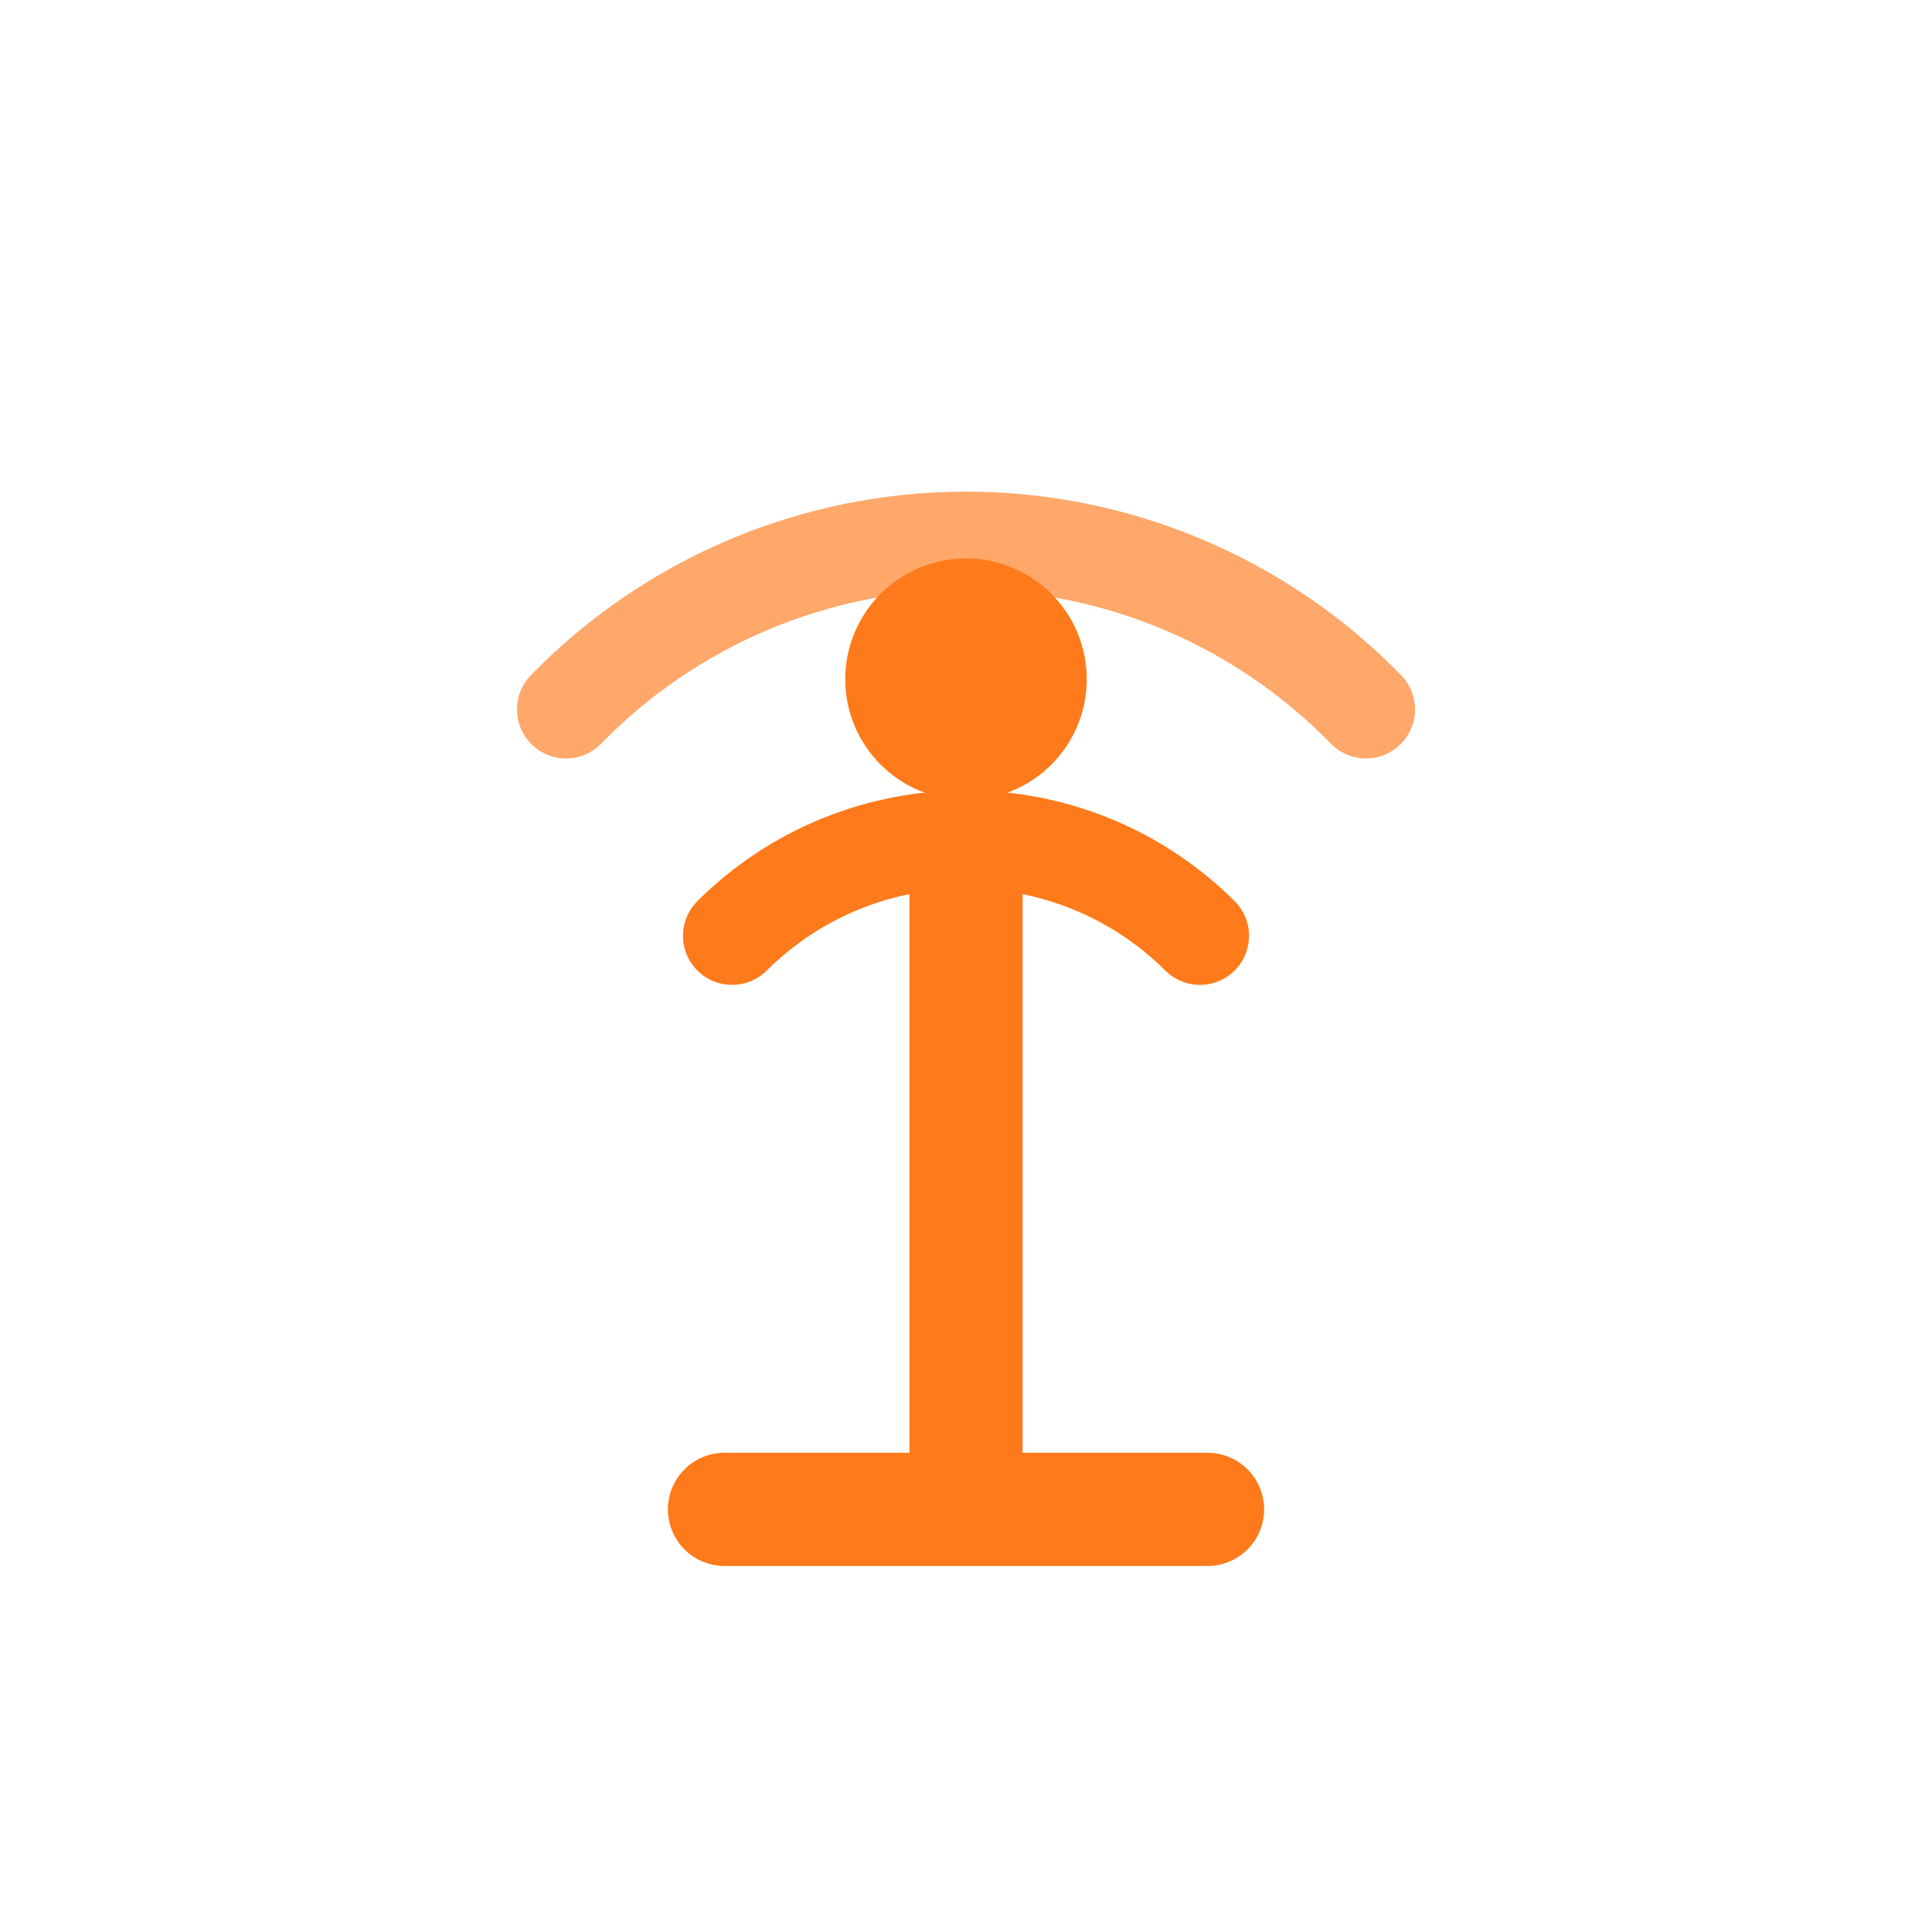
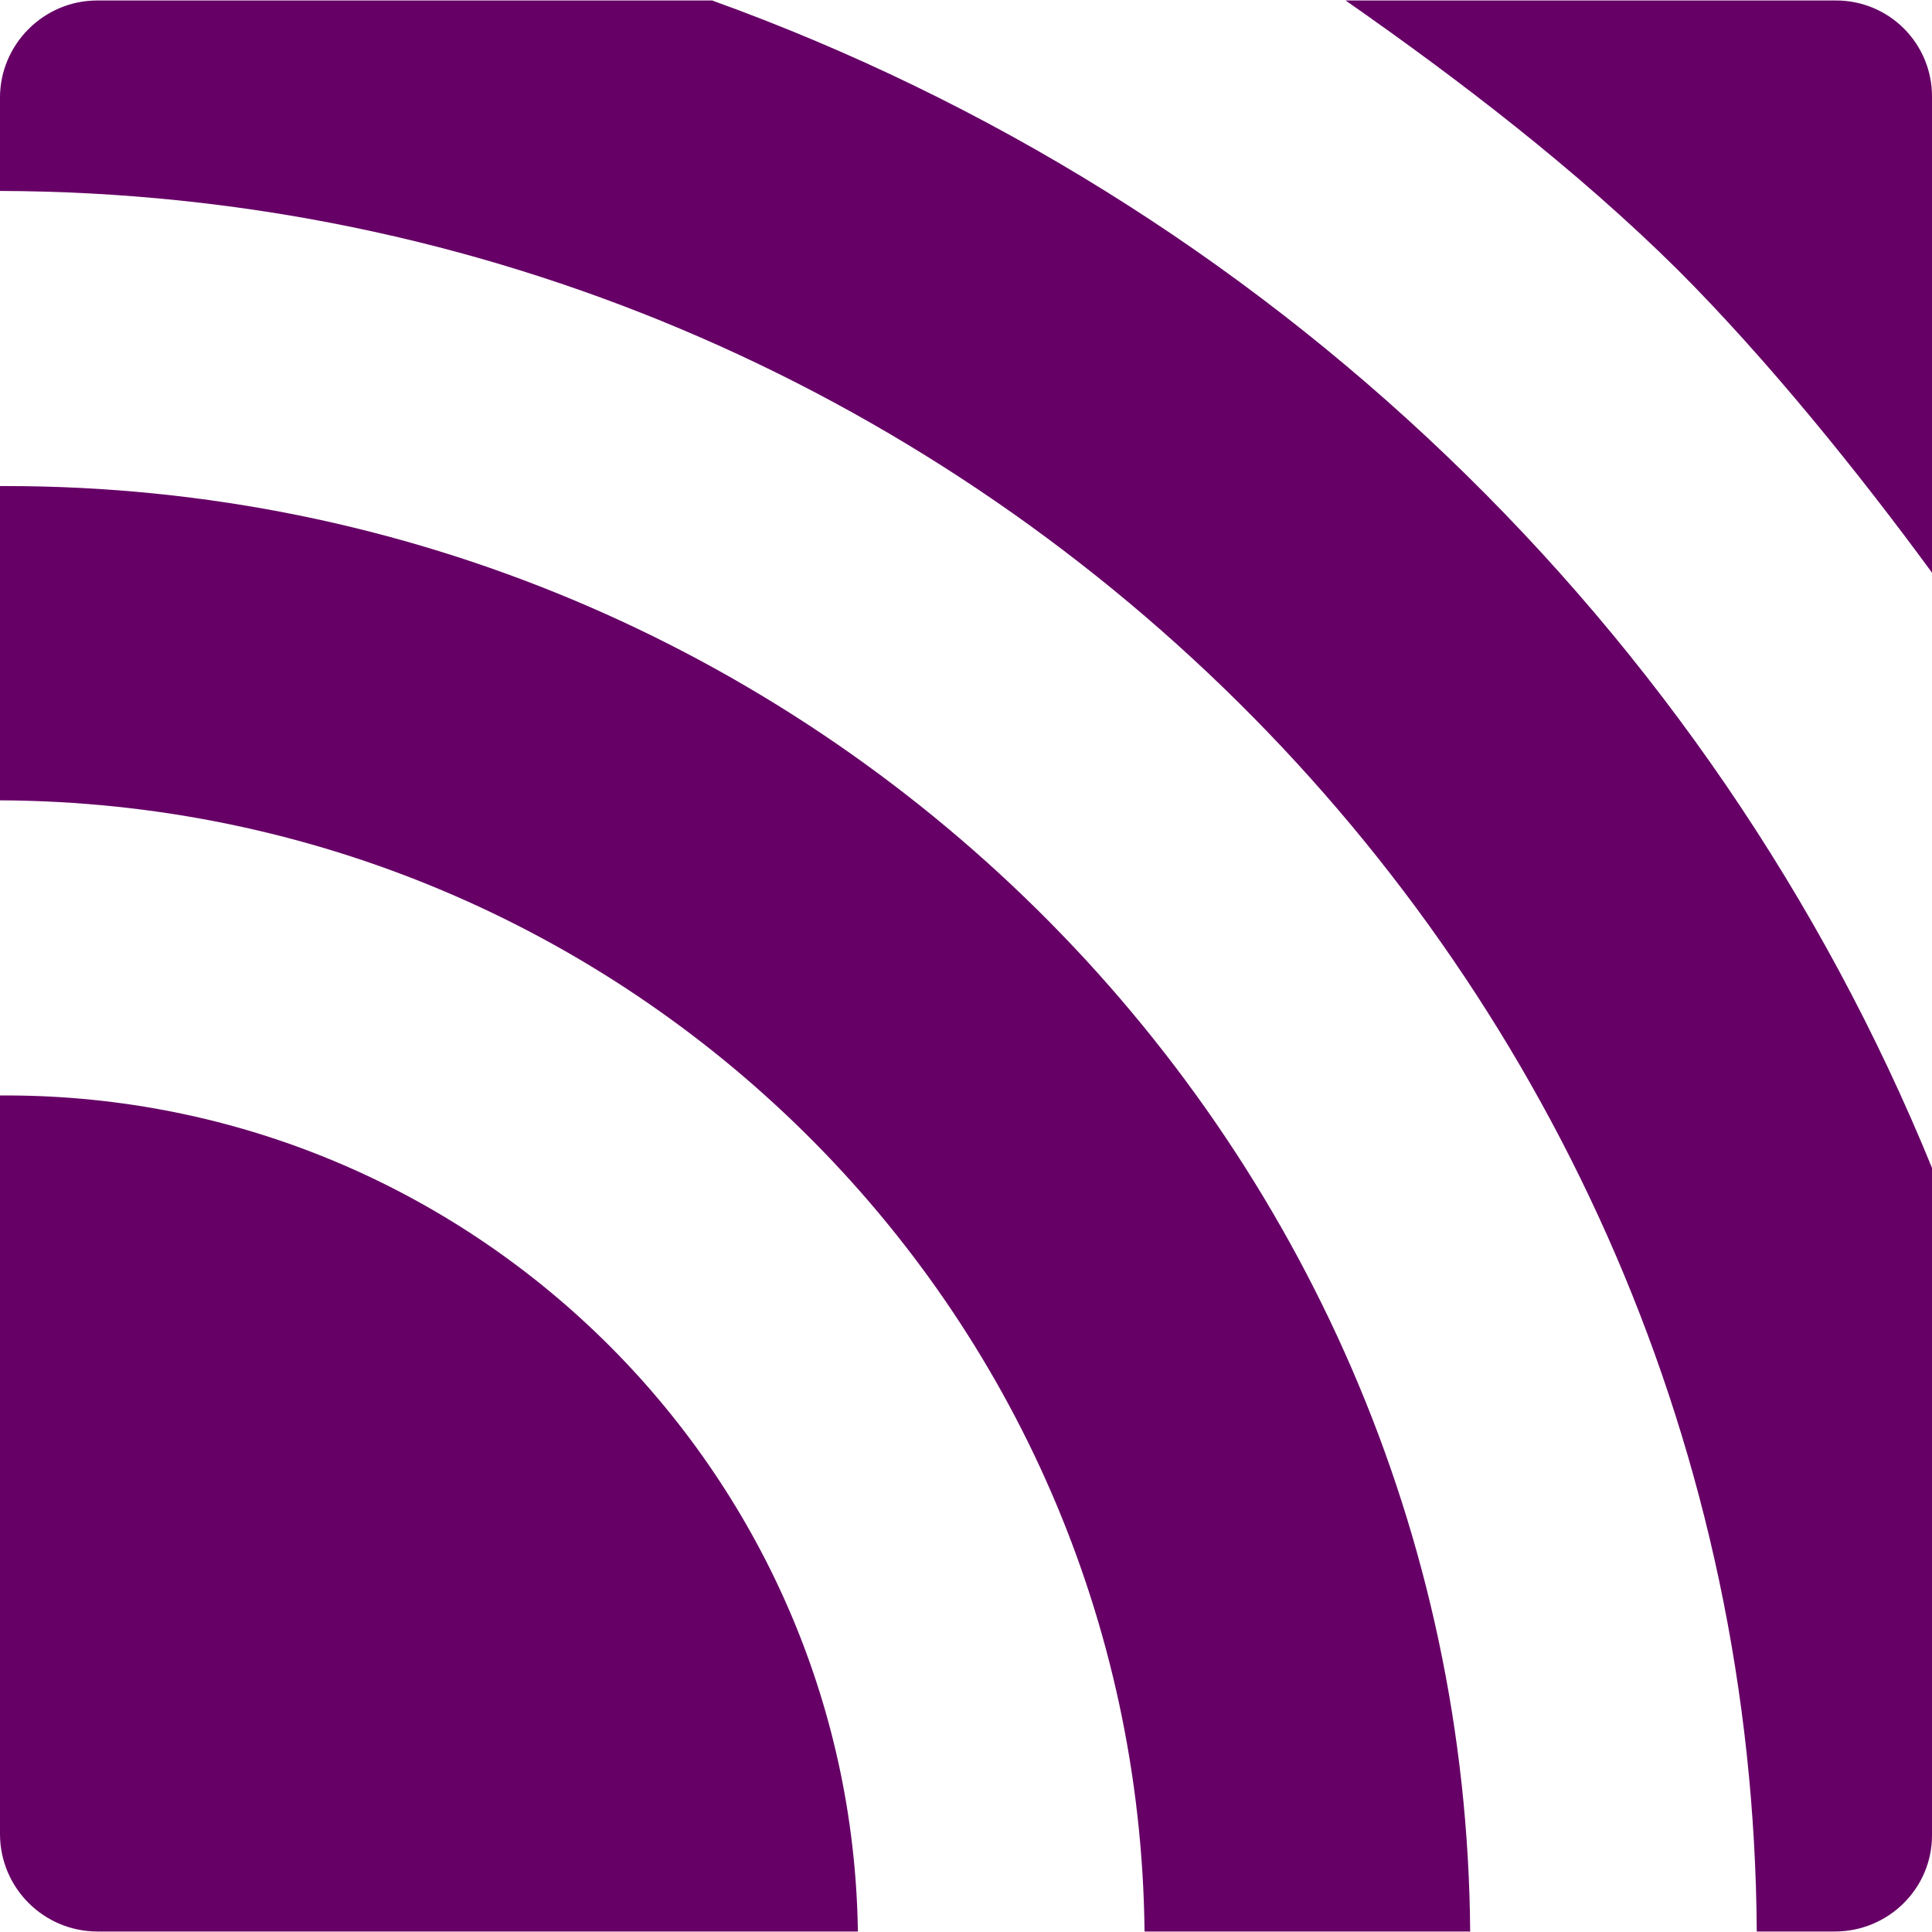
- <svg xmlns="http://www.w3.org/2000/svg" viewBox="0 0 1024 1024" width="48" height="48">
-   <circle cx="512" cy="360" r="64" fill="#FF7A1A" />
-   <path d="M512 448v320" stroke="#FF7A1A" stroke-width="60" stroke-linecap="round" />
-   <path d="M384 800h256" stroke="#FF7A1A" stroke-width="60" stroke-linecap="round" />
-   <path d="M388 496a176 176 0 0 1 248 0" fill="none" stroke="#FF7A1A" stroke-width="52" stroke-linecap="round" />
-   <path d="M300 376a296 296 0 0 1 424 0" fill="none" stroke="#FF7A1A" stroke-width="52" stroke-linecap="round" opacity="0.65" />
+ <svg xmlns="http://www.w3.org/2000/svg" viewBox="0 0 24 24" width="48" height="48">
+   <path fill="#660066" d="M10.657 23.994h-9.45A1.212 1.212 0 0 1 0 22.788v-9.18h.071c5.784 0 10.504 4.65 10.586 10.386Zm7.606 0h-4.045C14.135 16.246 7.795 9.977 0 9.942V6.038h.071c9.983 0 18.121 8.044 18.192 17.956Zm4.53 0h-.97C21.754 12.071 11.995 2.407 0 2.372v-1.16C0 .55.544.006 1.207.006h7.64C15.733 2.49 21.257 7.789 24 14.508v8.291c0 .663-.544 1.195-1.207 1.195ZM16.713.006h6.092A1.19 1.19 0 0 1 24 1.2v5.914c-.91-1.242-2.046-2.65-3.158-3.762C19.588 2.11 18.122.987 16.714.005Z" />
</svg>
